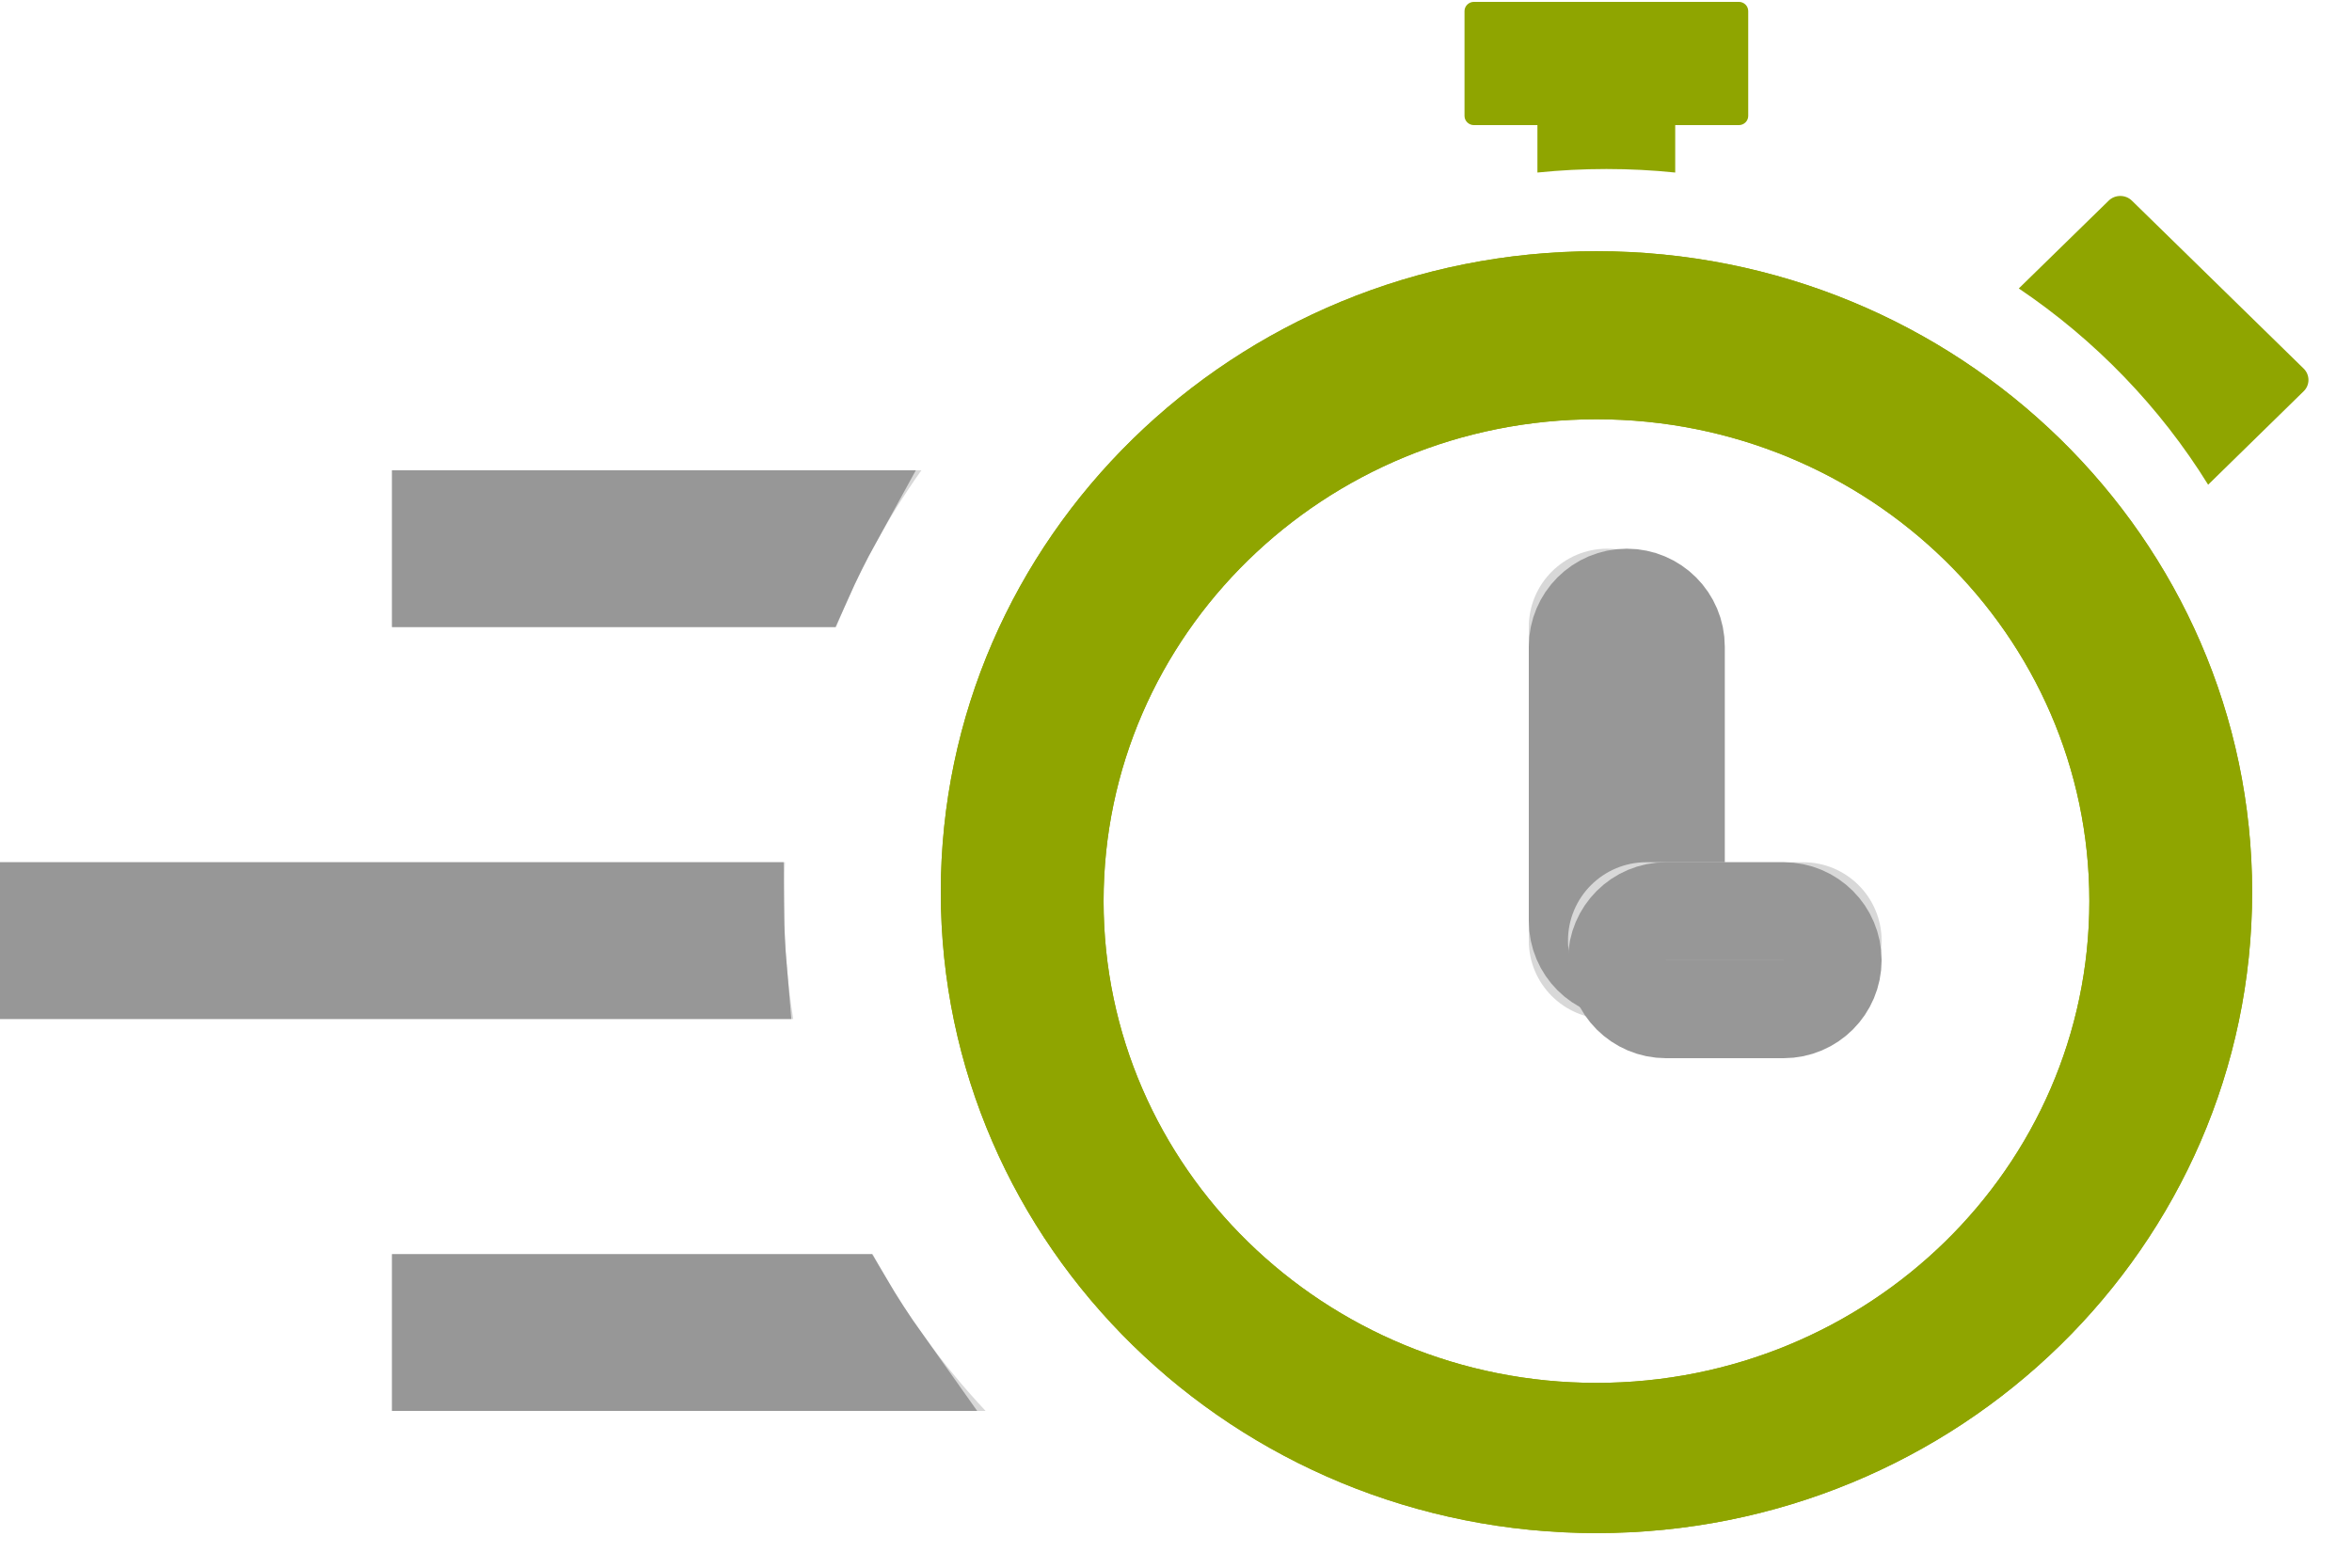
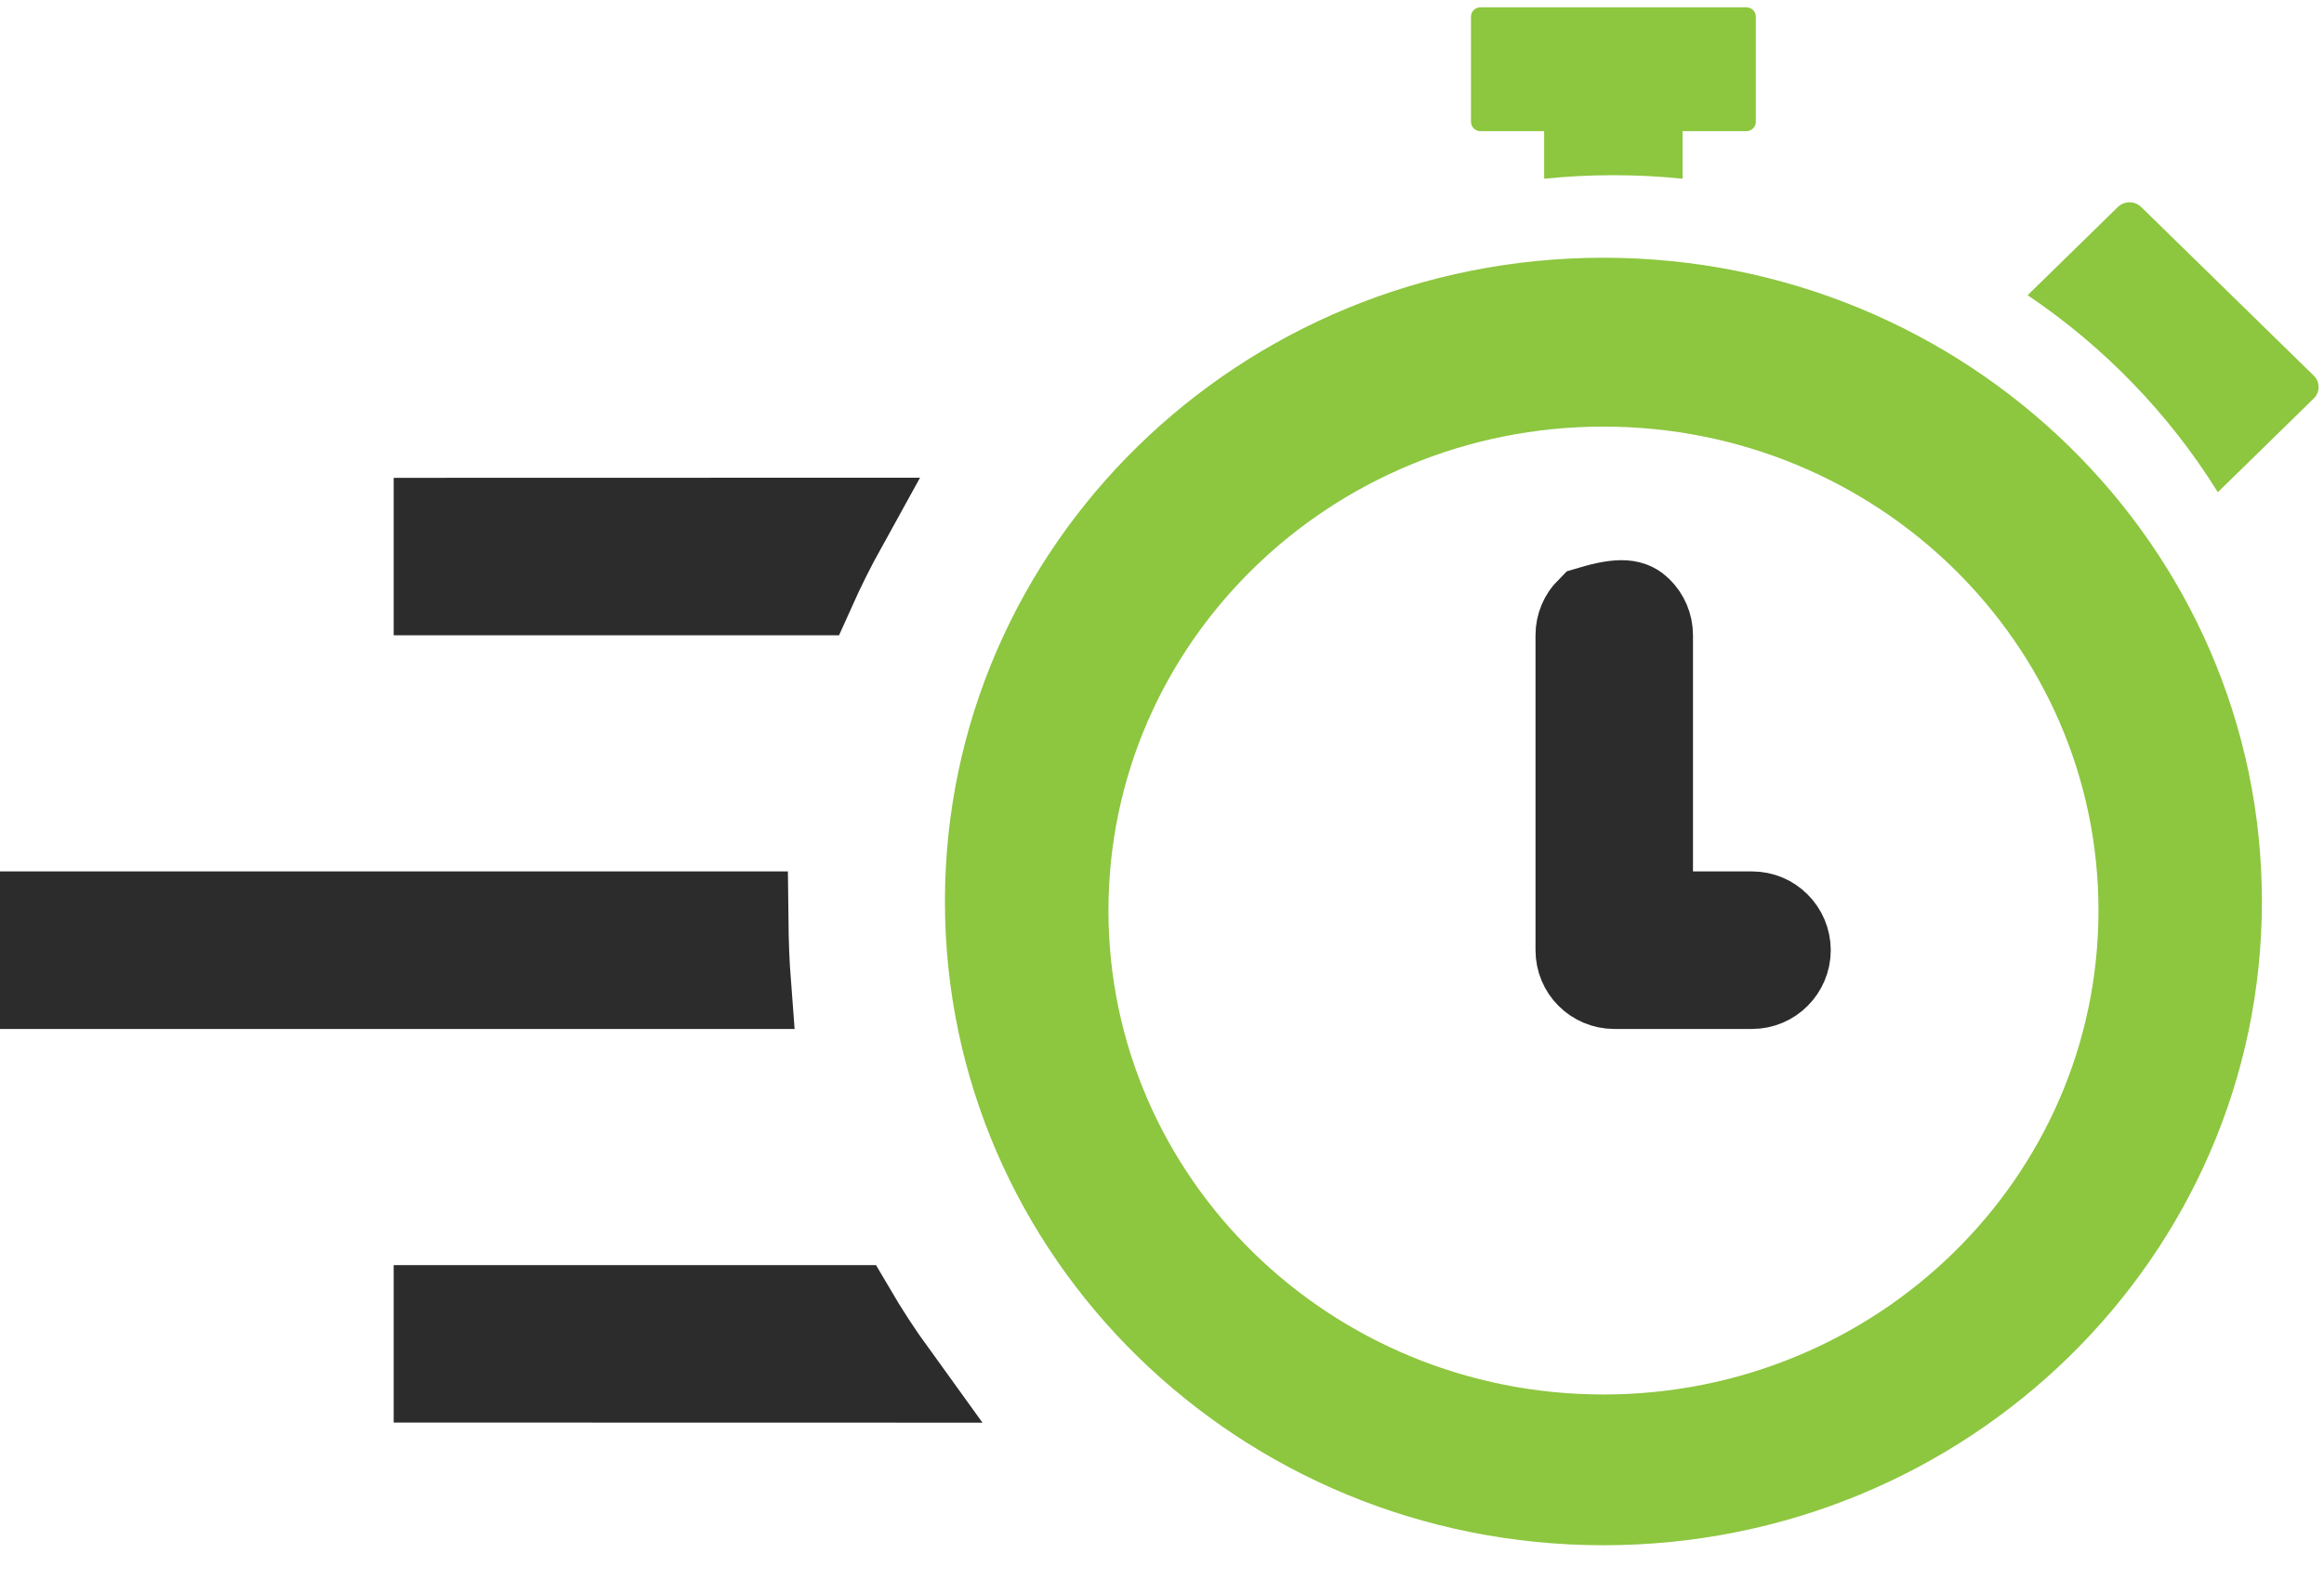
- <svg xmlns="http://www.w3.org/2000/svg" xmlns:xlink="http://www.w3.org/1999/xlink" width="24px" height="16px" viewBox="0 0 24 16" version="1.1">
-   <defs>
-     <rect id="path-1" x="6" y="6.6" width="1.6" height="4.8" rx="0.8" />
-     <rect id="path-2" x="7.2" y="9" width="1.6" height="3.2" rx="0.8" />
-     <path d="M9.402,-3.22780691e-12 C9.052,0.493 8.759,1.03 8.532,1.6 L4,1.6 L4,0 L9.402,0 Z" id="path-3" />
-     <path d="M8.905,8 C9.219,8.583 9.608,9.121 10.057,9.6 L4,9.6 L4,8 L8.905,8 Z" id="path-4" />
-     <path d="M8.01,4 C8.003,4.132 8,4.266 8,4.4 C8,4.808 8.032,5.209 8.094,5.6 L0,5.6 L0,4 L8.01,4 Z" id="path-5" />
-   </defs>
+ <svg xmlns="http://www.w3.org/2000/svg" width="25px" height="17px" viewBox="0 0 25 17" version="1.1">
  <g id="Page-1" stroke="none" stroke-width="1" fill="none" fill-rule="evenodd">
-     <g id="Priority" transform="translate(0, -1)">
-       <g>
-         <g id="Page-1" transform="translate(9.6, 0)">
-           <path d="M13.907,4.762 L12.154,3.048 C12.089,2.984 11.982,2.984 11.917,3.048 L11,3.944 C11.78,4.47 12.44,5.153 12.932,5.947 L13.907,4.993 C13.972,4.93 13.972,4.826 13.907,4.762" id="Fill-1" fill="#8FA500" />
-           <g id="Group-5" transform="translate(5, 0.5)" fill="#8FA500">
-             <path d="M0.44,1.777 L1.088,1.777 L1.088,2.261 C1.32,2.237 1.554,2.225 1.792,2.225 C2.029,2.225 2.263,2.237 2.494,2.261 L2.494,1.777 L3.143,1.777 C3.196,1.777 3.239,1.735 3.239,1.683 L3.239,0.613 C3.239,0.561 3.196,0.519 3.143,0.519 L0.44,0.519 C0.388,0.519 0.344,0.561 0.344,0.613 L0.344,1.683 C0.344,1.735 0.388,1.777 0.44,1.777" id="Fill-3" />
-           </g>
-           <path d="M6.69,15.114 C3.913,15.114 1.661,12.913 1.661,10.197 C1.661,7.481 3.913,5.279 6.69,5.279 C9.468,5.279 11.72,7.481 11.72,10.197 C11.72,12.913 9.468,15.114 6.69,15.114 M6.69,3.564 C2.996,3.564 0,6.492 0,10.105 C0,13.718 2.996,16.647 6.69,16.647 C10.385,16.647 13.381,13.718 13.381,10.105 C13.381,6.492 10.385,3.564 6.69,3.564" id="Fill-6" fill="#8FA500" />
-           <path d="M6.69,15.114 C3.913,15.114 1.661,12.913 1.661,10.197 C1.661,7.481 3.913,5.279 6.69,5.279 C9.468,5.279 11.72,7.481 11.72,10.197 C11.72,12.913 9.468,15.114 6.69,15.114 M6.69,3.564 C2.996,3.564 0,6.492 0,10.105 C0,13.718 2.996,16.647 6.69,16.647 C10.385,16.647 13.381,13.718 13.381,10.105 C13.381,6.492 10.385,3.564 6.69,3.564" id="Fill-8" fill="#8FA500" />
-           <g id="Rectangle-10">
-             <use fill="#D8D8D8" fill-rule="evenodd" xlink:href="#path-1" />
-             <rect stroke="#979797" stroke-width="1" x="6.5" y="7.1" width="1" height="3.8" rx="0.5" />
-           </g>
-           <g id="Rectangle-10" transform="translate(8, 10.6) rotate(90) translate(-8, -10.6) ">
-             <use fill="#D8D8D8" fill-rule="evenodd" xlink:href="#path-2" />
-             <rect stroke="#979797" stroke-width="1" x="7.7" y="9.5" width="1" height="2.2" rx="0.5" />
-           </g>
-         </g>
-         <g id="Group-4" transform="translate(0, 5.8)">
-           <g id="Combined-Shape">
-             <use fill="#D8D8D8" fill-rule="evenodd" xlink:href="#path-3" />
-             <path stroke="#979797" stroke-width="1" d="M8.499,0.5 L4.5,0.5 L4.5,1.1 L8.201,1.1 C8.292,0.896 8.391,0.696 8.499,0.5 Z" />
-           </g>
-           <g id="Combined-Shape">
-             <use fill="#D8D8D8" fill-rule="evenodd" xlink:href="#path-4" />
-             <path stroke="#979797" stroke-width="1" d="M8.613,8.5 L4.5,8.5 L4.5,9.1 L9.002,9.1 C8.864,8.906 8.734,8.706 8.613,8.5 Z" />
-           </g>
-           <g id="Combined-Shape">
-             <use fill="#D8D8D8" fill-rule="evenodd" xlink:href="#path-5" />
-             <path stroke="#979797" stroke-width="1" d="M7.501,4.5 L0.5,4.5 L0.5,5.1 L7.53,5.1 C7.513,4.901 7.503,4.701 7.501,4.5 Z" />
-           </g>
-         </g>
+     <g id="Artboard" transform="translate(-168, -263)">
+       <g id="Priority" transform="translate(168, 262)">
+         <path d="M17.249,3.773 C21.161,3.773 24.332,6.874 24.332,10.699 C24.332,14.525 21.161,17.626 17.249,17.626 C13.336,17.626 10.165,14.525 10.165,10.699 C10.165,6.874 13.336,3.773 17.249,3.773 Z M17.249,5.59 C14.308,5.59 11.924,7.921 11.924,10.797 C11.924,13.672 14.308,16.004 17.249,16.004 C20.19,16.004 22.574,13.672 22.574,10.797 C22.574,7.921 20.19,5.59 17.249,5.59 Z M22.783,3.227 C22.852,3.16 22.964,3.16 23.033,3.227 L23.033,3.227 L24.89,5.042 C24.959,5.11 24.959,5.22 24.89,5.287 L24.89,5.287 L23.858,6.296 C23.336,5.456 22.638,4.733 21.812,4.176 L21.812,4.176 Z M18.787,1.079 C18.842,1.079 18.888,1.124 18.888,1.178 L18.888,1.178 L18.888,2.312 C18.888,2.366 18.842,2.411 18.787,2.411 L18.787,2.411 L18.1,2.411 L18.1,2.923 C17.855,2.898 17.607,2.885 17.356,2.885 C17.104,2.885 16.856,2.898 16.611,2.923 L16.611,2.923 L16.611,2.411 L15.925,2.411 C15.869,2.411 15.824,2.366 15.824,2.312 L15.824,2.312 L15.824,1.178 C15.824,1.124 15.869,1.079 15.925,1.079 L15.925,1.079 Z" id="Combined-Shape" fill="#8DC63F" />
+         <path d="M9.59,15.807 L4.735,15.806 L4.735,15.112 L9.137,15.112 C9.277,15.351 9.428,15.583 9.59,15.807 Z M7.981,10.876 C7.984,11.151 7.993,11.375 8.008,11.571 L0.5,11.571 L0.5,10.876 L7.981,10.876 Z M19.194,11.224 C19.194,11.319 19.155,11.406 19.092,11.469 C19.03,11.532 18.943,11.571 18.847,11.571 L17.365,11.571 C17.269,11.571 17.182,11.532 17.119,11.469 C17.056,11.406 17.018,11.319 17.018,11.224 L17.018,7.835 C17.018,7.739 17.056,7.653 17.119,7.59 C17.461,7.488 17.547,7.527 17.61,7.59 C17.673,7.653 17.712,7.739 17.712,7.835 L17.712,10.876 L18.847,10.876 C18.943,10.876 19.03,10.915 19.092,10.978 C19.155,11.041 19.194,11.128 19.194,11.224 Z M9.049,6.64 C8.924,6.866 8.808,7.098 8.702,7.335 L4.735,7.335 L4.735,6.641 L9.049,6.64 Z" id="Combined-Shape" stroke="#2C2C2C" stroke-width="1" fill="#2C2C2C" />
      </g>
    </g>
  </g>
</svg>
